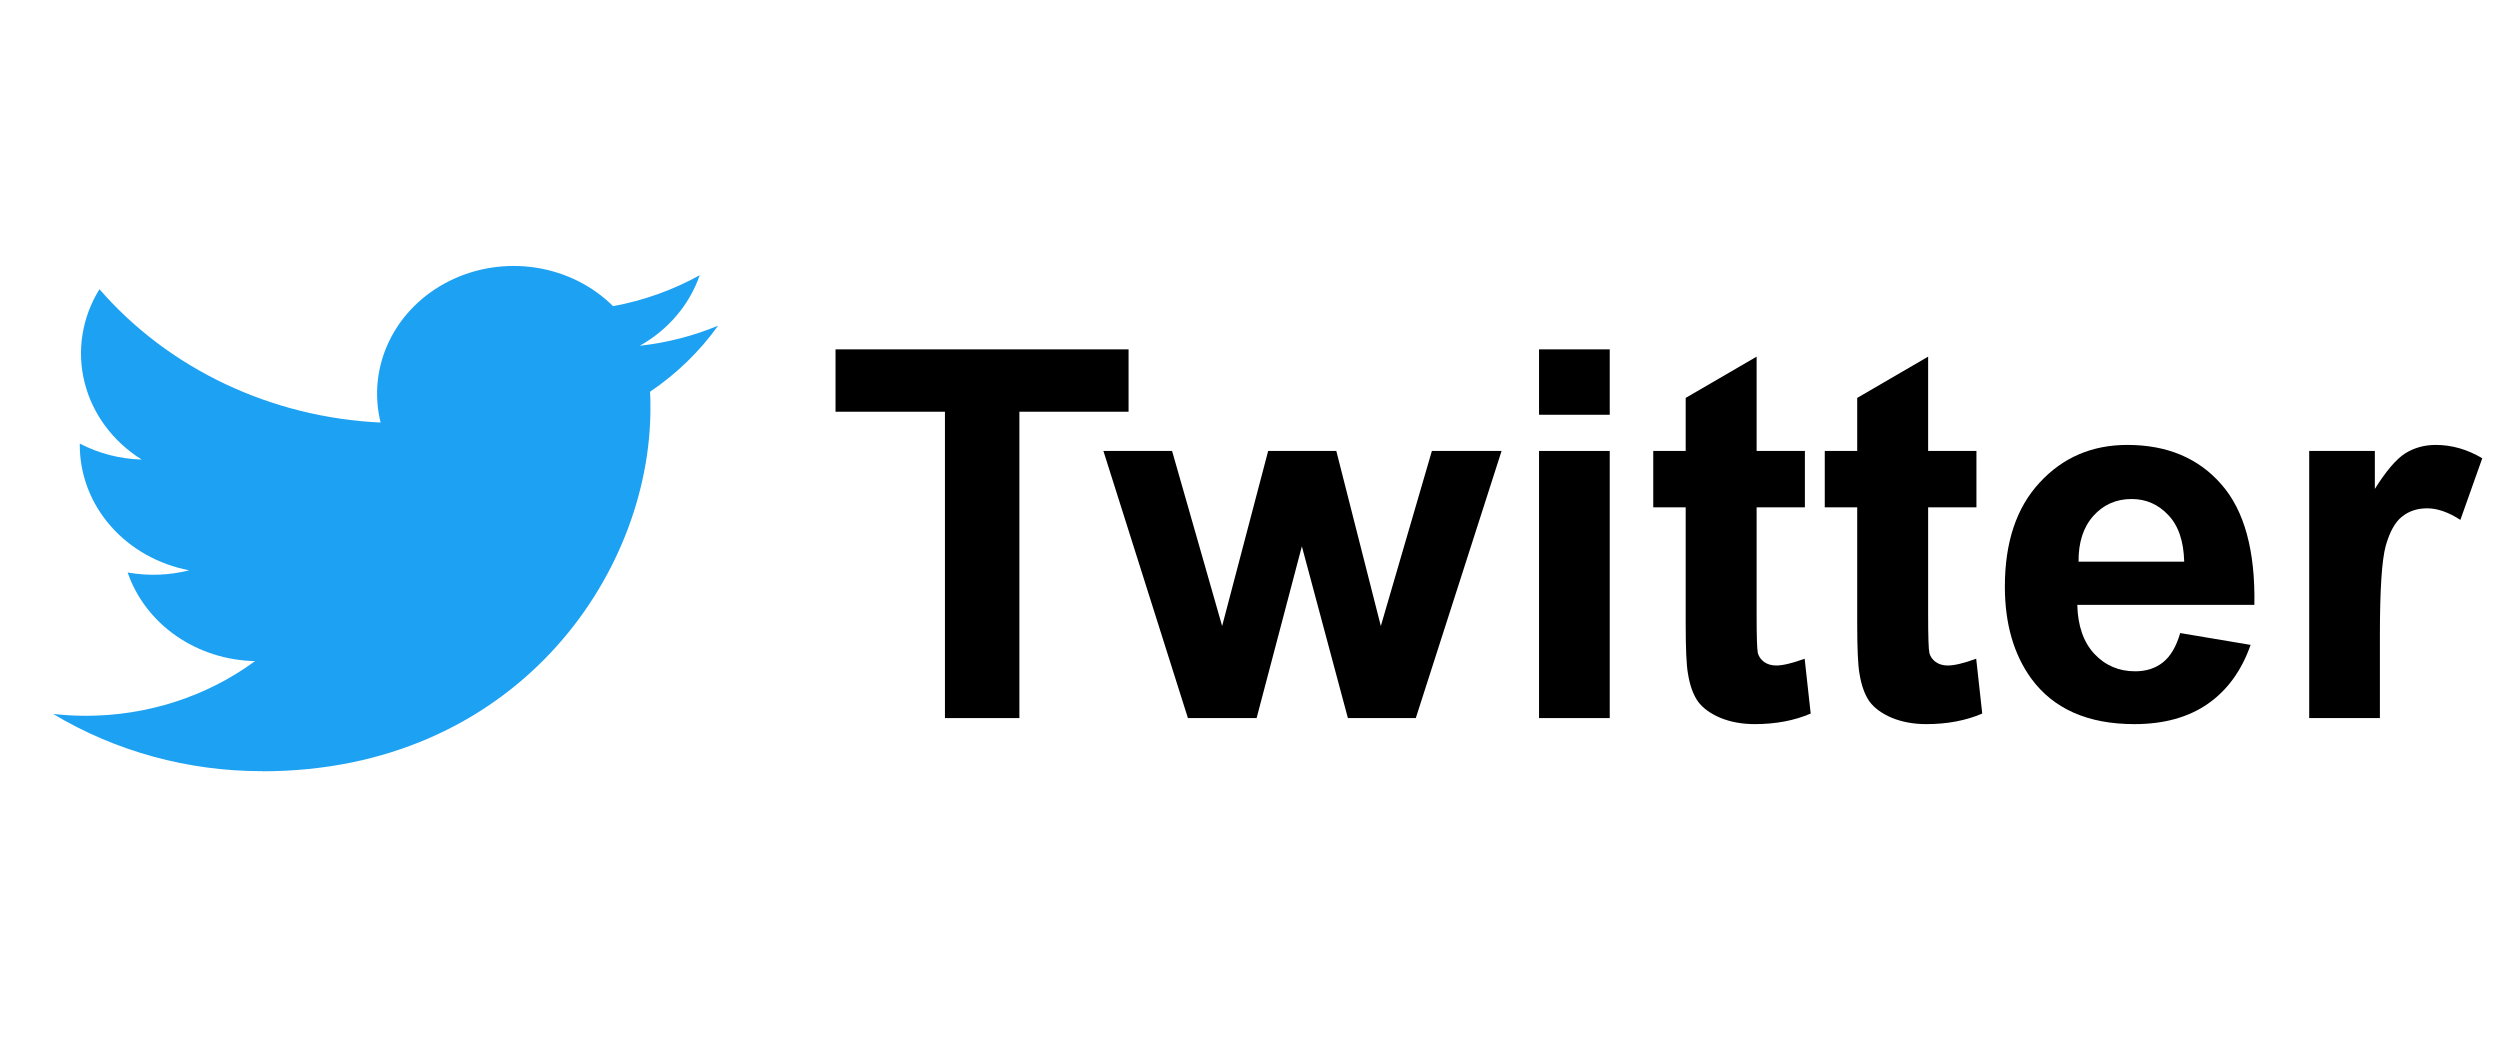
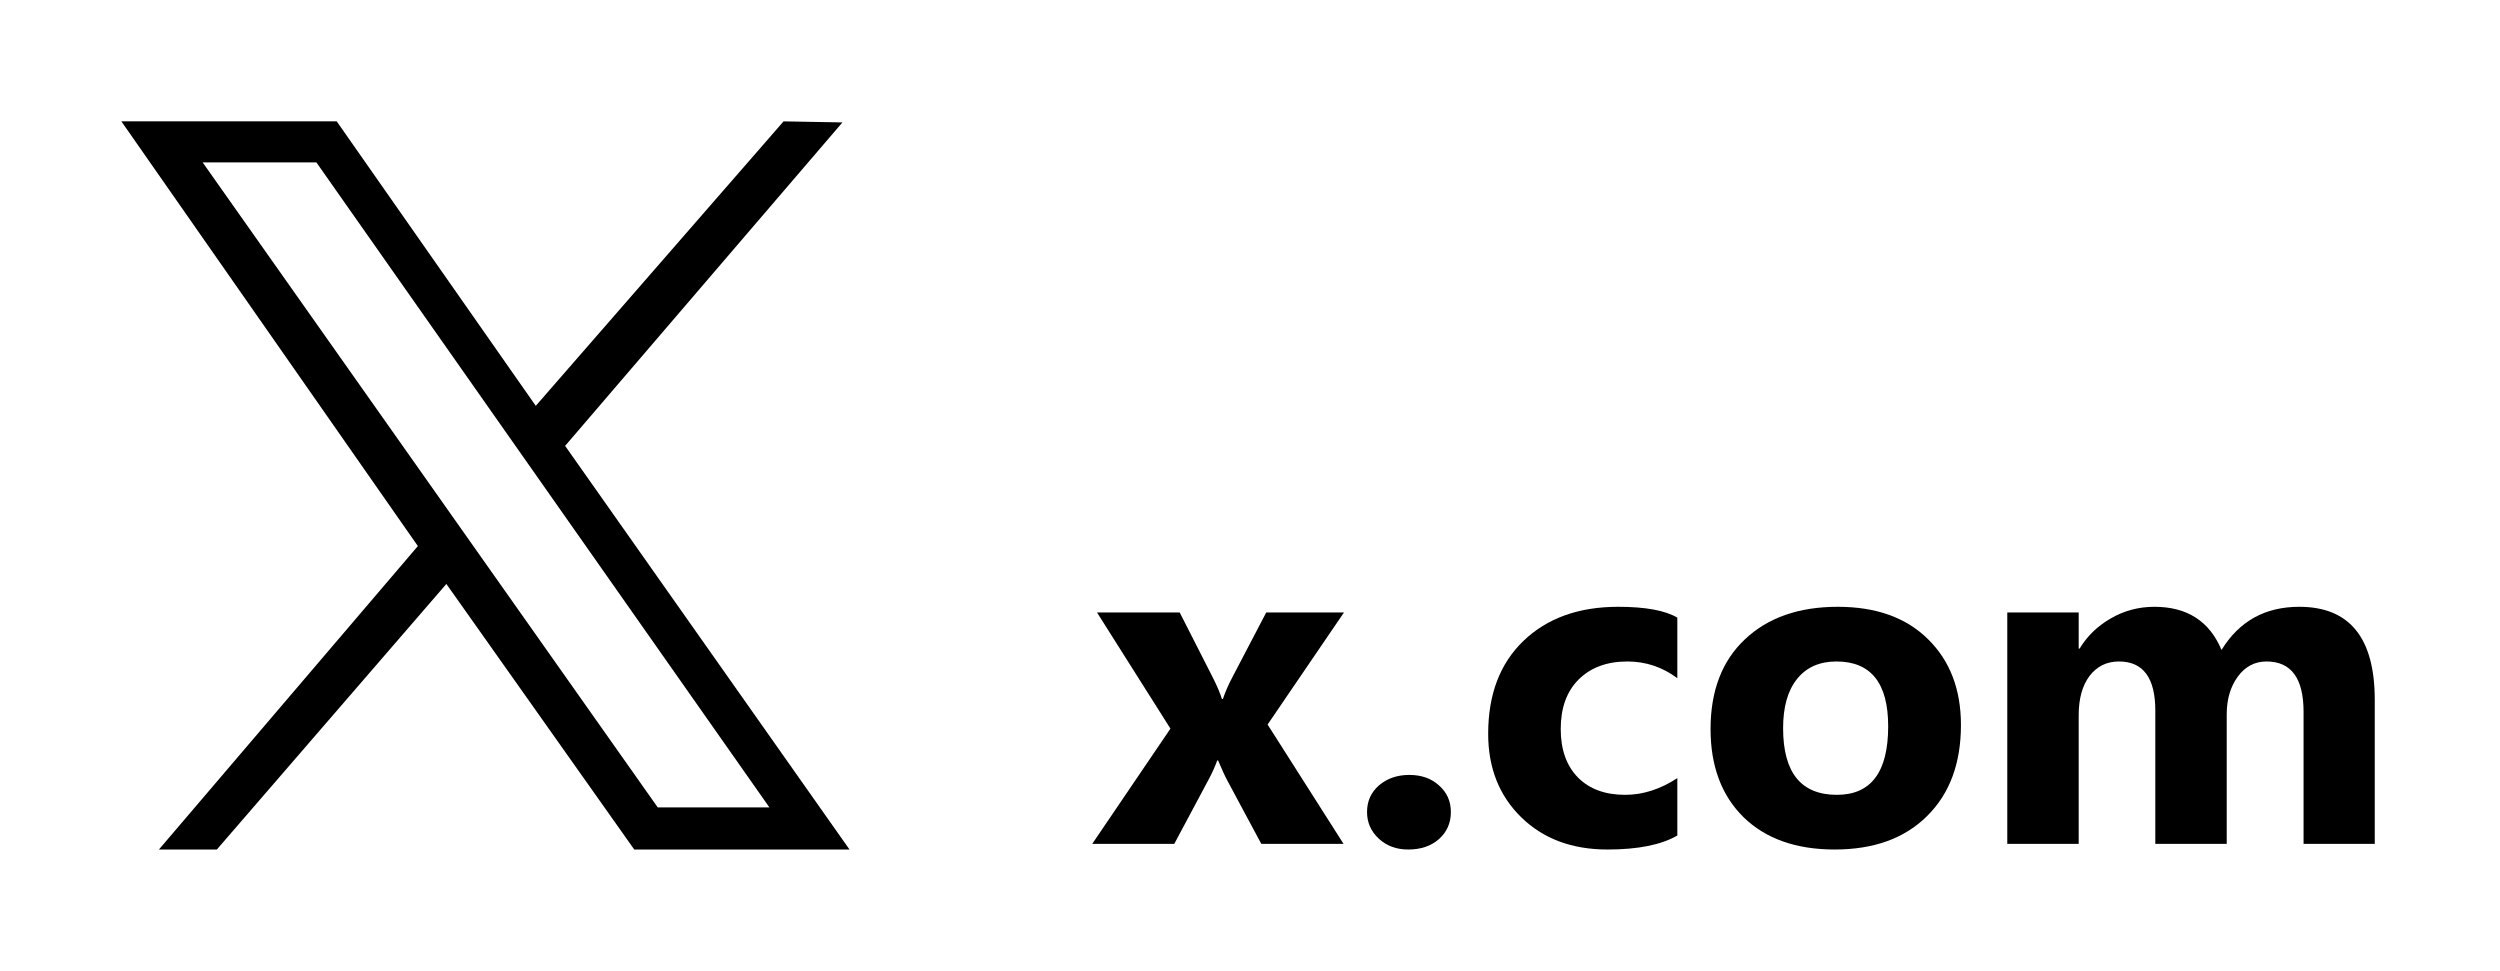
- <svg xmlns="http://www.w3.org/2000/svg" width="94" height="40" viewBox="0 0 94 40" fill="none">
-   <path d="M35.53 27V15.481H31.416V13.136H42.434V15.481H38.329V27H35.53Z" fill="black" />
-   <path d="M44.666 27L41.488 16.956H44.07L45.952 23.539L47.683 16.956H50.245L51.919 23.539L53.839 16.956H56.459L53.234 27H50.681L48.95 20.541L47.248 27H44.666Z" fill="black" />
-   <path d="M57.868 15.595V13.136H60.526V15.595H57.868ZM57.868 27V16.956H60.526V27H57.868Z" fill="black" />
-   <path d="M67.864 16.956V19.075H66.049V23.122C66.049 23.942 66.064 24.421 66.096 24.56C66.134 24.692 66.212 24.803 66.332 24.891C66.458 24.979 66.61 25.023 66.786 25.023C67.032 25.023 67.388 24.938 67.855 24.768L68.082 26.83C67.464 27.095 66.764 27.227 65.982 27.227C65.503 27.227 65.071 27.148 64.687 26.991C64.302 26.827 64.018 26.619 63.836 26.366C63.659 26.108 63.536 25.761 63.467 25.326C63.41 25.017 63.382 24.393 63.382 23.453V19.075H62.162V16.956H63.382V14.961L66.049 13.41V16.956H67.864Z" fill="black" />
-   <path d="M74.314 16.956V19.075H72.498V23.122C72.498 23.942 72.514 24.421 72.546 24.56C72.584 24.692 72.662 24.803 72.782 24.891C72.908 24.979 73.059 25.023 73.236 25.023C73.482 25.023 73.838 24.938 74.305 24.768L74.532 26.83C73.914 27.095 73.214 27.227 72.432 27.227C71.953 27.227 71.521 27.148 71.136 26.991C70.752 26.827 70.468 26.619 70.285 26.366C70.109 26.108 69.986 25.761 69.916 25.326C69.86 25.017 69.831 24.393 69.831 23.453V19.075H68.611V16.956H69.831V14.961L72.498 13.41V16.956H74.314Z" fill="black" />
-   <path d="M81.975 23.803L84.623 24.248C84.282 25.219 83.743 25.96 83.005 26.47C82.274 26.975 81.357 27.227 80.253 27.227C78.507 27.227 77.214 26.656 76.376 25.515C75.714 24.601 75.383 23.447 75.383 22.054C75.383 20.389 75.818 19.087 76.688 18.148C77.558 17.202 78.658 16.729 79.989 16.729C81.483 16.729 82.662 17.224 83.525 18.214C84.389 19.198 84.802 20.708 84.764 22.744H78.106C78.125 23.532 78.34 24.147 78.75 24.588C79.159 25.023 79.67 25.241 80.282 25.241C80.698 25.241 81.048 25.128 81.331 24.901C81.615 24.674 81.829 24.308 81.975 23.803ZM82.126 21.118C82.107 20.348 81.908 19.765 81.53 19.368C81.152 18.965 80.692 18.763 80.149 18.763C79.569 18.763 79.09 18.974 78.712 19.396C78.334 19.819 78.147 20.392 78.154 21.118H82.126Z" fill="black" />
-   <path d="M89.484 27H86.826V16.956H89.294V18.384C89.717 17.71 90.095 17.265 90.429 17.051C90.77 16.837 91.154 16.729 91.583 16.729C92.188 16.729 92.772 16.896 93.333 17.231L92.51 19.548C92.062 19.258 91.646 19.113 91.261 19.113C90.889 19.113 90.574 19.217 90.316 19.425C90.057 19.627 89.852 19.995 89.701 20.531C89.556 21.067 89.484 22.189 89.484 23.898V27Z" fill="black" />
-   <path d="M9.862 29C19.296 29 24.456 21.689 24.456 15.35C24.456 15.142 24.456 14.935 24.441 14.73C25.445 14.051 26.311 13.21 27 12.246C26.064 12.634 25.071 12.889 24.054 13.001C25.125 12.402 25.926 11.459 26.309 10.348C25.302 10.907 24.201 11.3 23.052 11.512C22.279 10.743 21.256 10.234 20.142 10.063C19.028 9.892 17.885 10.07 16.89 10.568C15.894 11.066 15.102 11.857 14.636 12.819C14.17 13.781 14.056 14.859 14.311 15.888C12.272 15.792 10.277 15.296 8.456 14.433C6.634 13.569 5.028 12.357 3.74 10.875C3.084 11.931 2.883 13.182 3.178 14.371C3.473 15.561 4.242 16.601 5.328 17.279C4.512 17.257 3.713 17.051 3 16.679C3 16.699 3 16.719 3 16.74C3 17.847 3.41 18.921 4.16 19.778C4.91 20.635 5.954 21.223 7.115 21.443C6.36 21.635 5.568 21.663 4.799 21.525C5.127 22.478 5.765 23.312 6.624 23.909C7.483 24.506 8.521 24.838 9.591 24.857C7.775 26.192 5.531 26.916 3.221 26.914C2.813 26.913 2.405 26.89 2 26.845C4.346 28.253 7.075 29 9.862 28.996" fill="#1DA1F2" />
+ <svg xmlns="http://www.w3.org/2000/svg" width="103" height="40" viewBox="0 0 103 40" fill="none">
+   <path d="M5 5H13.873L22.074 16.721L32.283 5L34.708 5.044L23.283 18.37L35 35H26.131L18.39 24.059L8.934 35H6.547L17.216 22.498L5 5ZM13.036 6.692H8.35L27.098 33.264H31.699L13.036 6.692Z" fill="black" />
+   <path d="M55.372 25.233L52.225 29.851L55.354 34.767H51.965L50.587 32.197C50.475 31.993 50.341 31.704 50.186 31.331H50.149C50.056 31.592 49.929 31.872 49.767 32.169L48.38 34.767H45L48.222 30.019L45.196 25.233H48.603L49.963 27.905C50.143 28.259 50.27 28.557 50.344 28.799H50.382C50.481 28.507 50.614 28.203 50.782 27.886L52.169 25.233H55.372Z" fill="black" />
+   <path d="M58.017 35C57.533 35 57.129 34.851 56.806 34.553C56.484 34.255 56.322 33.889 56.322 33.454C56.322 33.007 56.487 32.641 56.816 32.356C57.151 32.07 57.567 31.927 58.063 31.927C58.566 31.927 58.976 32.073 59.292 32.365C59.615 32.651 59.776 33.014 59.776 33.454C59.776 33.907 59.612 34.28 59.283 34.572C58.96 34.857 58.538 35 58.017 35Z" fill="black" />
+   <path d="M69.106 34.423C68.442 34.808 67.483 35 66.229 35C64.764 35 63.578 34.556 62.672 33.669C61.766 32.781 61.313 31.636 61.313 30.233C61.313 28.613 61.797 27.337 62.765 26.406C63.74 25.469 65.04 25 66.667 25C67.79 25 68.603 25.149 69.106 25.447V27.942C68.492 27.483 67.806 27.253 67.048 27.253C66.204 27.253 65.534 27.502 65.037 27.998C64.547 28.488 64.302 29.168 64.302 30.037C64.302 30.881 64.538 31.546 65.009 32.03C65.481 32.508 66.13 32.747 66.955 32.747C67.688 32.747 68.405 32.517 69.106 32.058V34.423Z" fill="black" />
+   <path d="M75.587 35C73.998 35 72.747 34.556 71.834 33.669C70.928 32.775 70.475 31.564 70.475 30.037C70.475 28.461 70.947 27.228 71.89 26.341C72.834 25.447 74.109 25 75.717 25C77.3 25 78.541 25.447 79.441 26.341C80.341 27.228 80.791 28.405 80.791 29.87C80.791 31.453 80.326 32.703 79.395 33.622C78.47 34.541 77.201 35 75.587 35ZM75.661 27.253C74.966 27.253 74.426 27.492 74.041 27.97C73.656 28.448 73.464 29.125 73.464 30C73.464 31.831 74.202 32.747 75.68 32.747C77.089 32.747 77.793 31.806 77.793 29.925C77.793 28.144 77.083 27.253 75.661 27.253Z" fill="black" />
+   <path d="M97.84 34.767H94.907V29.33C94.907 27.945 94.398 27.253 93.38 27.253C92.896 27.253 92.502 27.461 92.197 27.877C91.893 28.293 91.741 28.811 91.741 29.432V34.767H88.799V29.274C88.799 27.927 88.299 27.253 87.3 27.253C86.797 27.253 86.394 27.452 86.089 27.849C85.791 28.246 85.642 28.787 85.642 29.469V34.767H82.7V25.233H85.642V26.723H85.68C85.984 26.213 86.409 25.801 86.955 25.484C87.508 25.161 88.11 25 88.762 25C90.109 25 91.03 25.593 91.527 26.778C92.253 25.593 93.321 25 94.73 25C96.803 25 97.84 26.279 97.84 28.836V34.767Z" fill="black" />
</svg>
